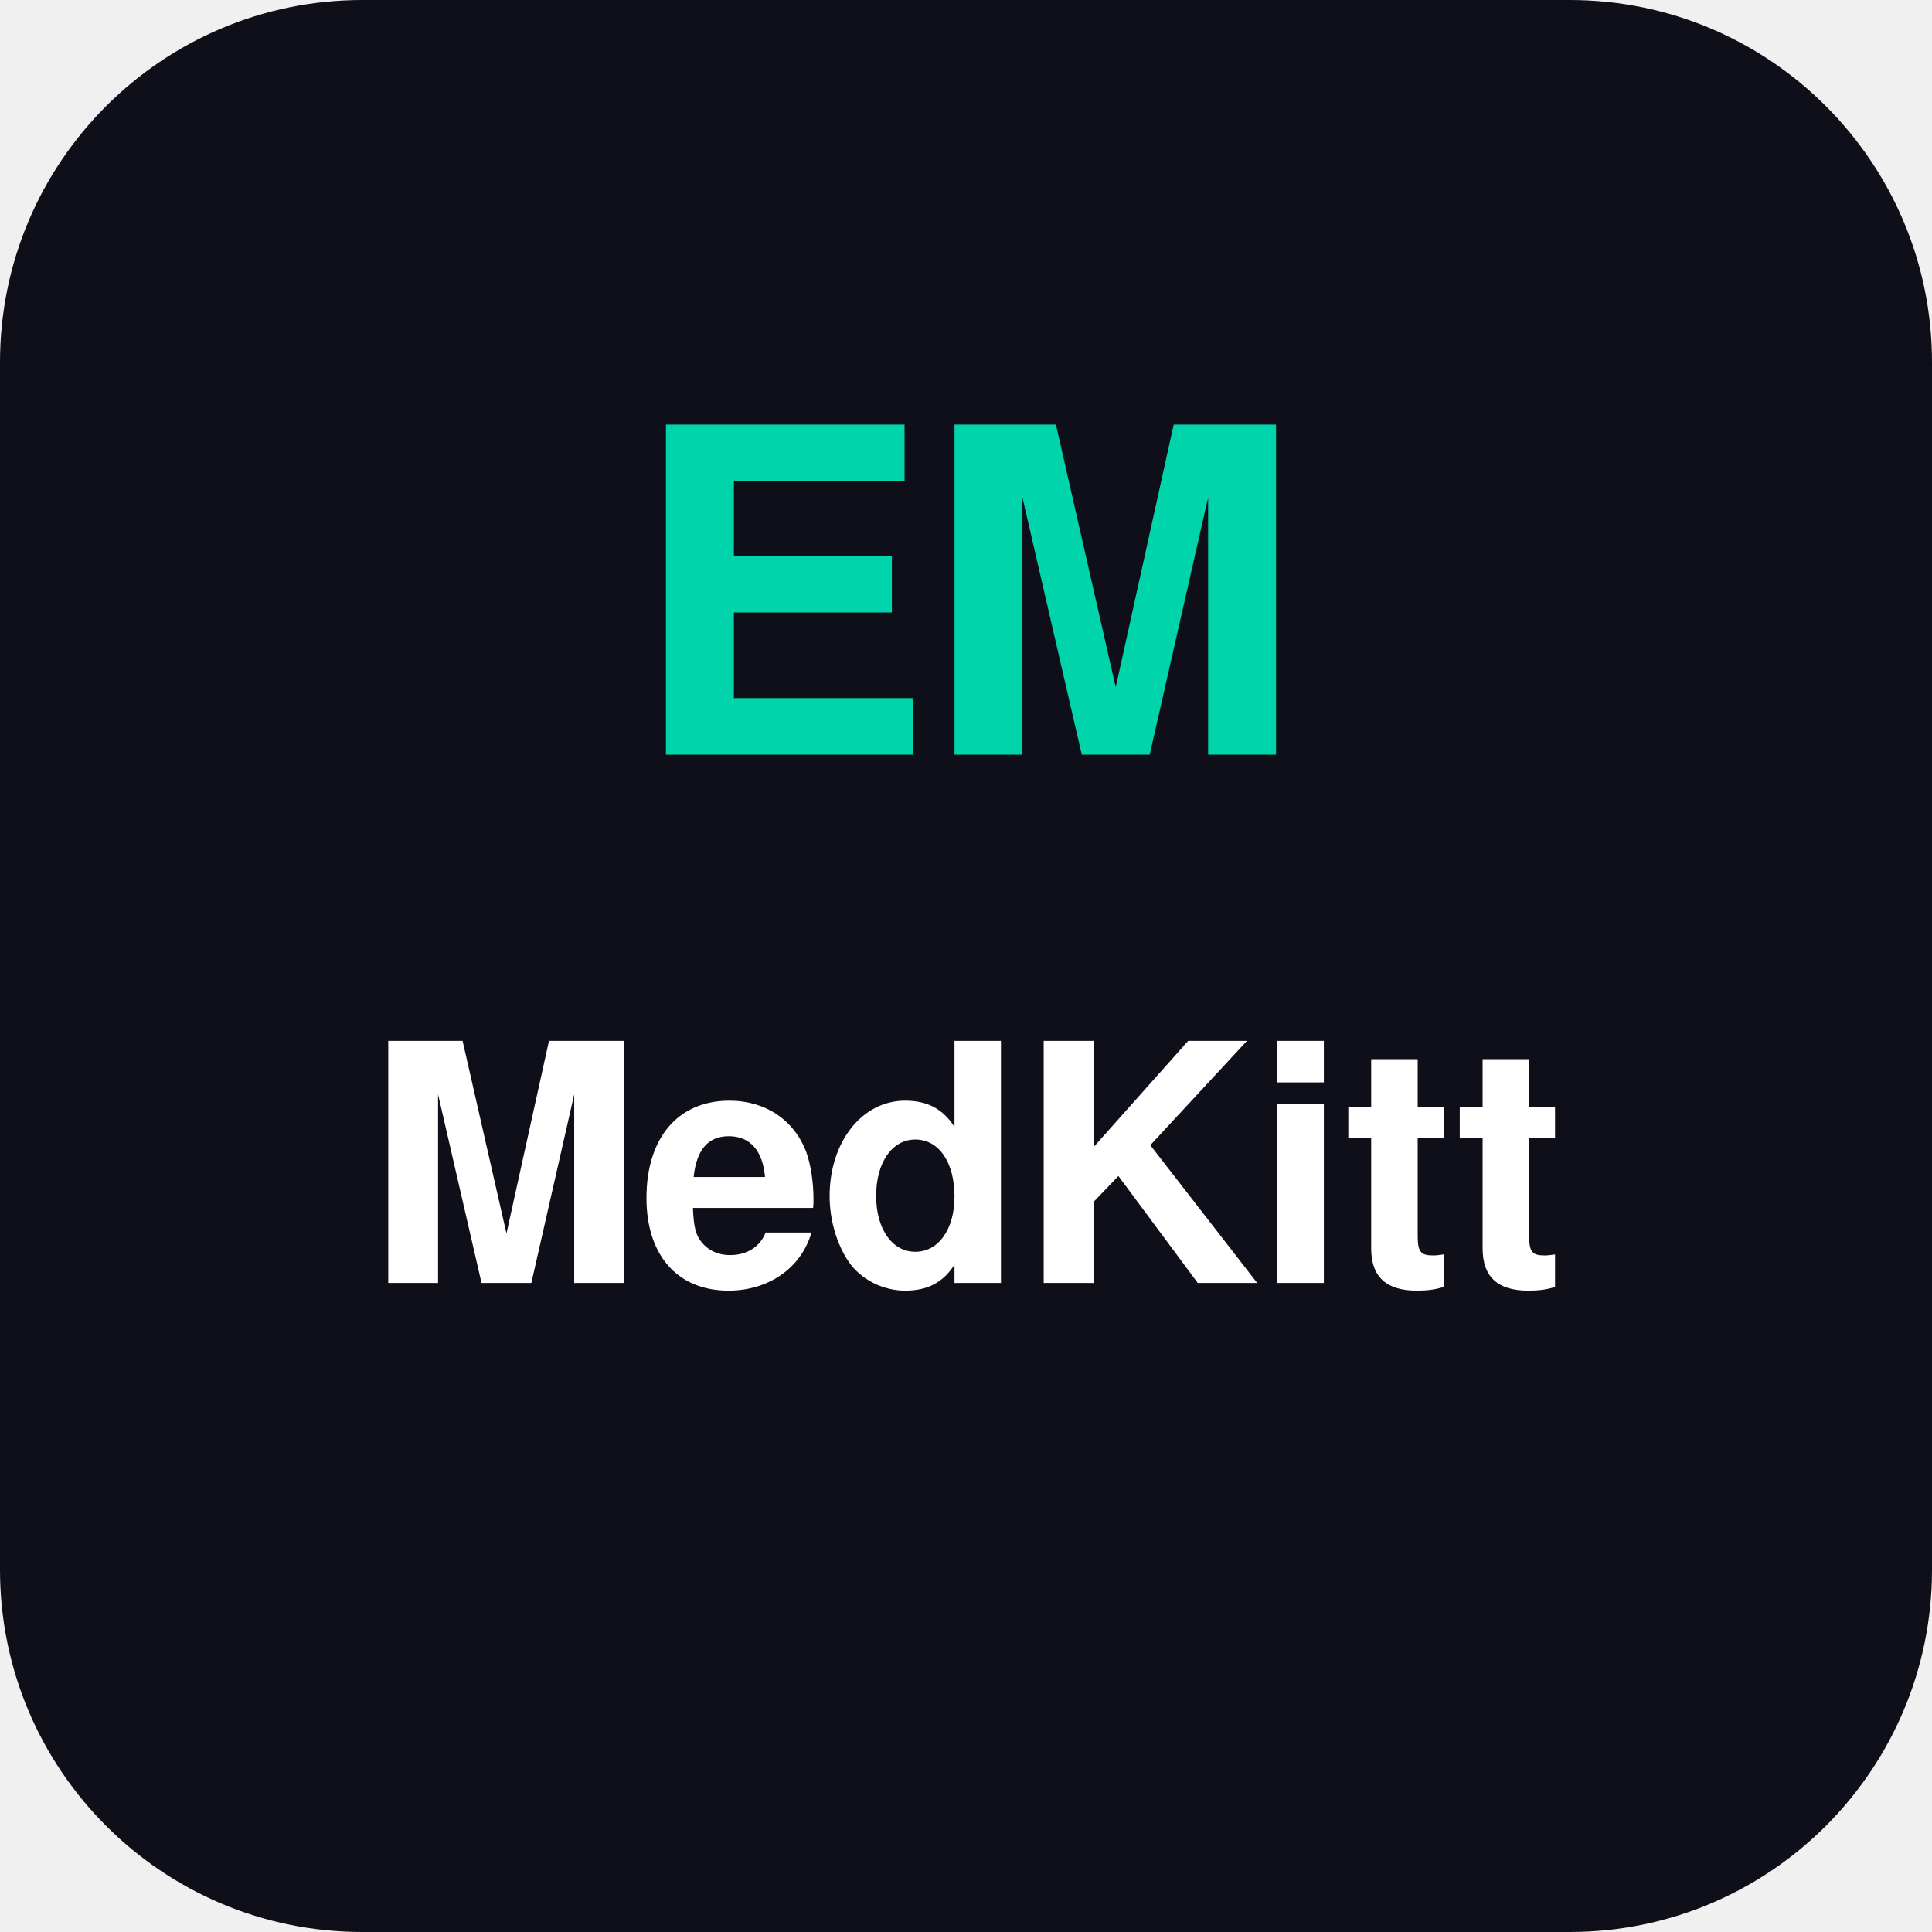
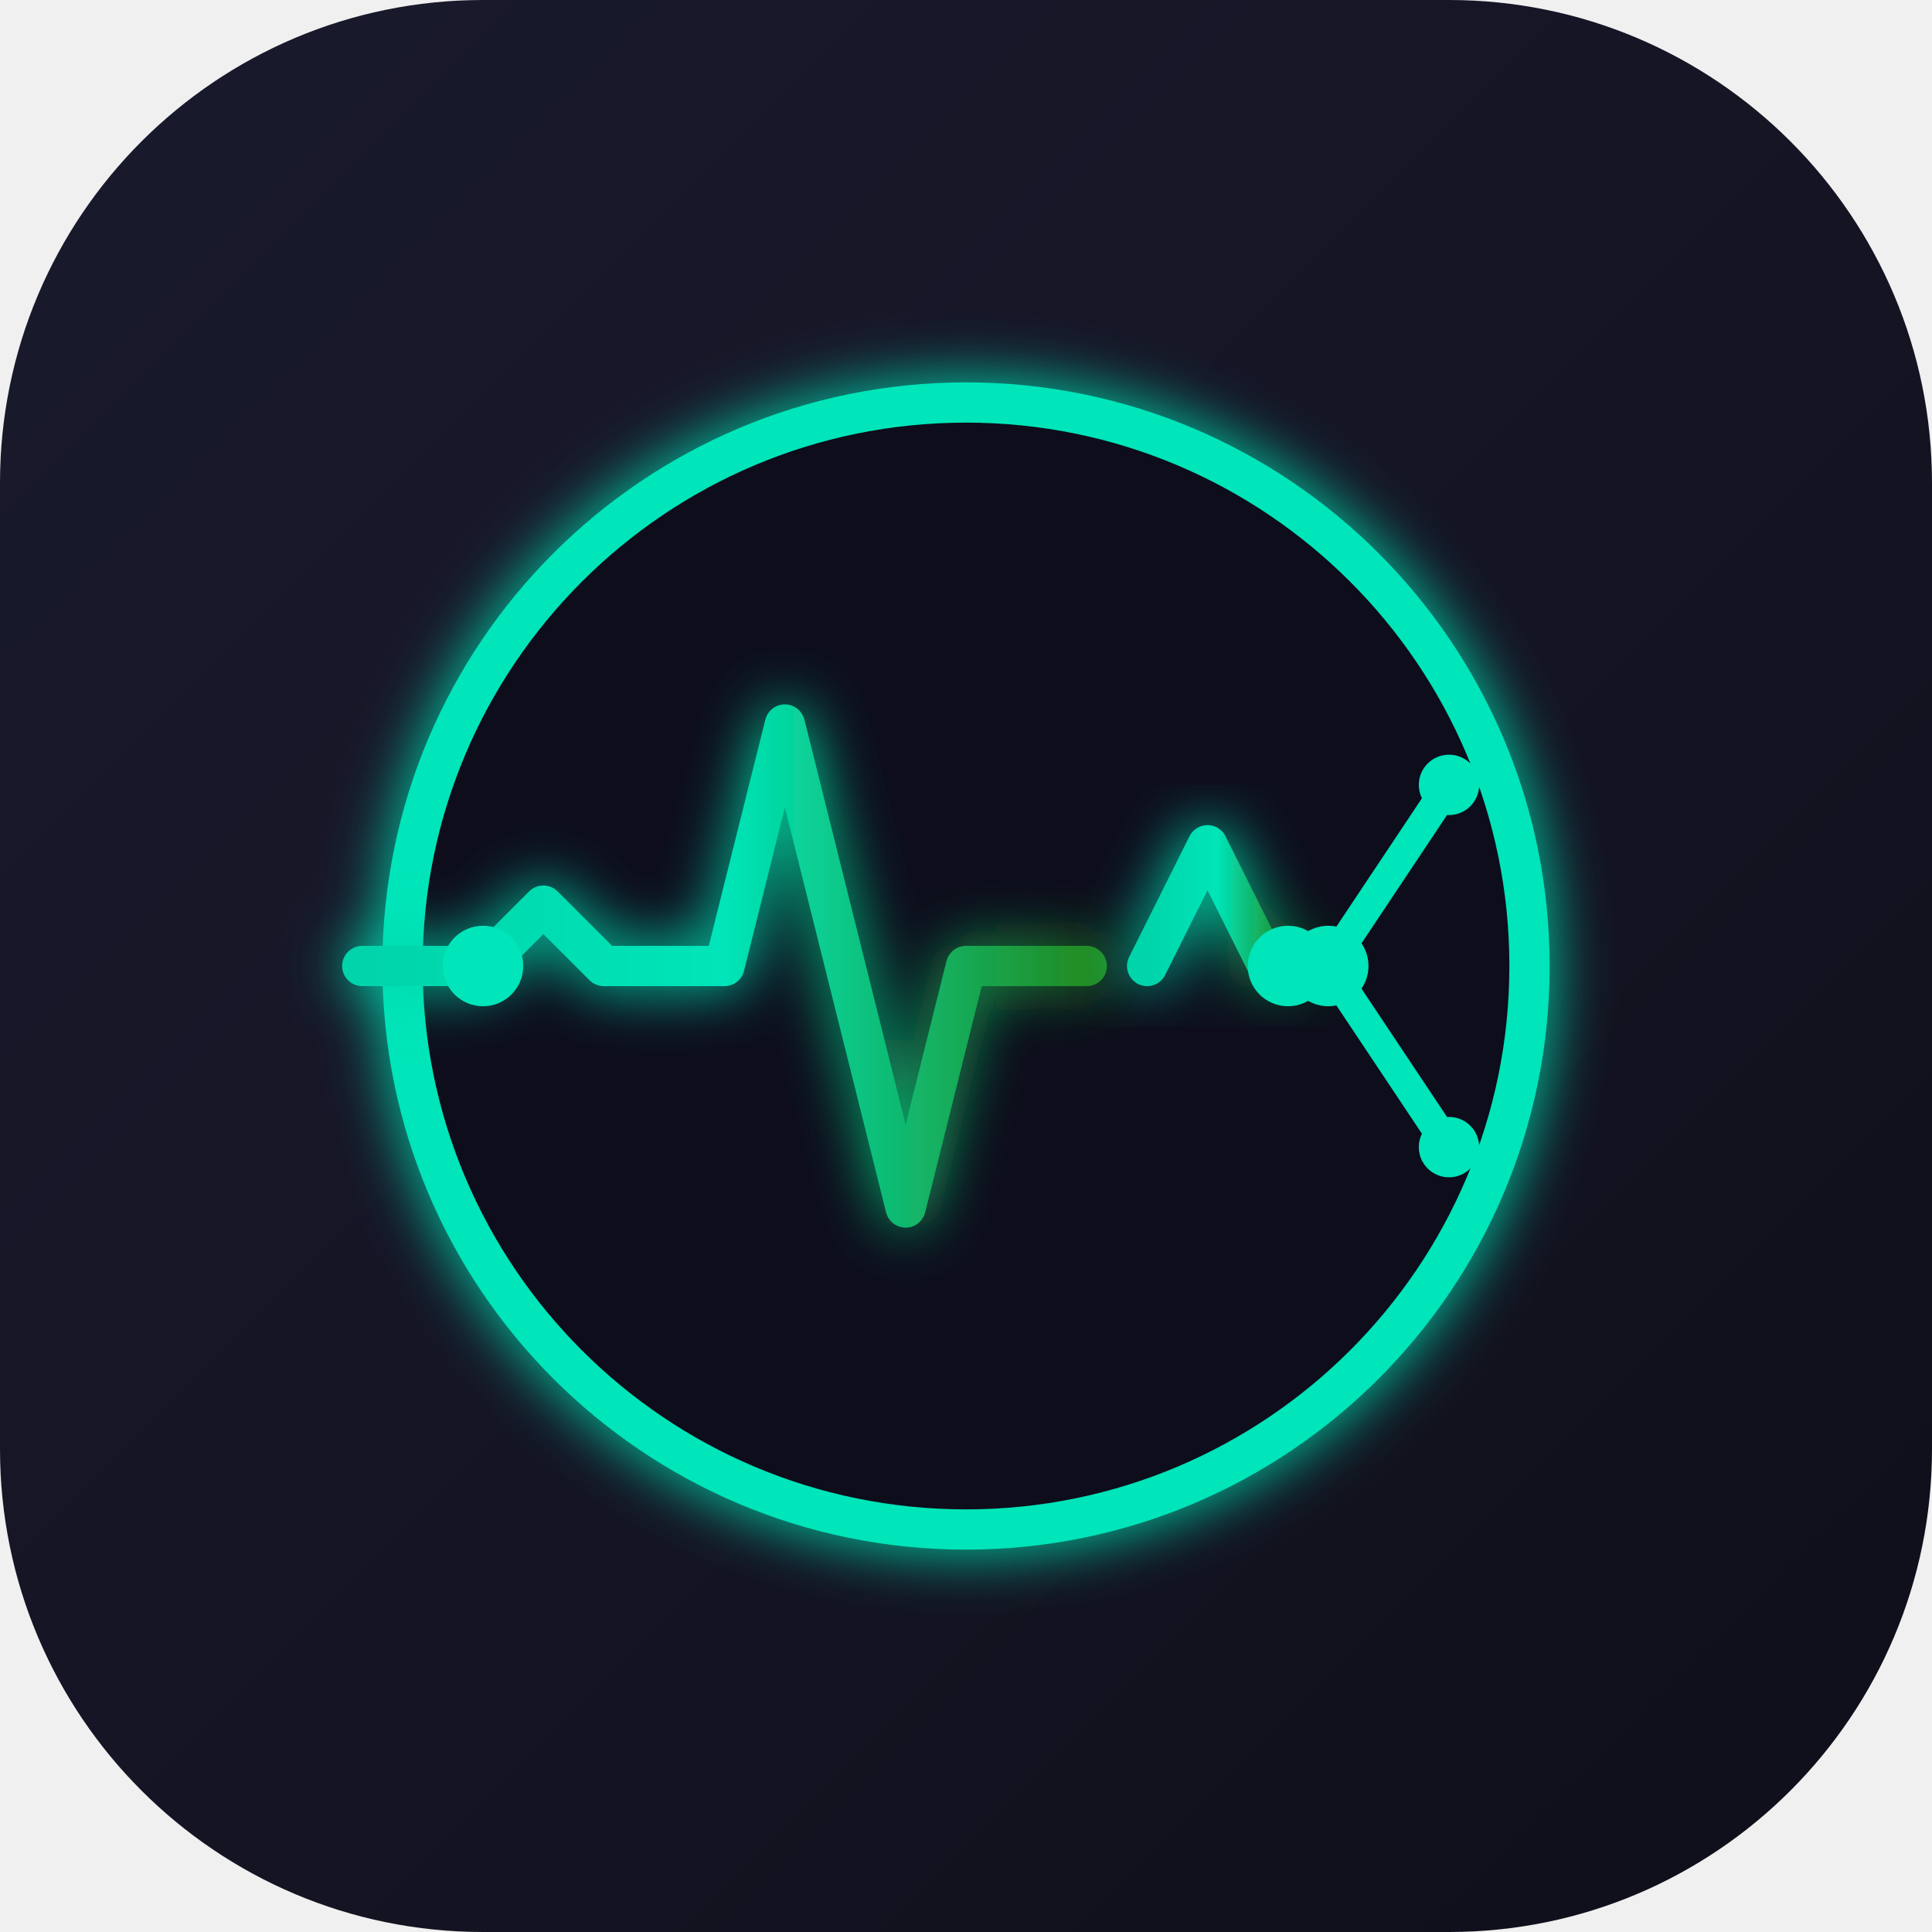
- <svg xmlns="http://www.w3.org/2000/svg" viewBox="0 0 512 512" width="512" height="512">
-   <rect width="512" height="512" rx="96" fill="#0f0f1a" />
-   <text x="256" y="200" text-anchor="middle" font-family="SF Pro Display, -apple-system, Helvetica, Arial, sans-serif" font-weight="800" font-size="120" fill="#00d4aa" letter-spacing="-2">EM</text>
-   <text x="256" y="340" text-anchor="middle" font-family="SF Pro Display, -apple-system, Helvetica, Arial, sans-serif" font-weight="600" font-size="88" fill="#ffffff" letter-spacing="-1">MedKitt</text>
+ <svg xmlns="http://www.w3.org/2000/svg" width="192" height="192" viewBox="0 0 192 192">
+   <defs>
+     <linearGradient id="bgGrad192" x1="0%" y1="0%" x2="100%" y2="100%">
+       <stop offset="0%" style="stop-color:#1a1a2e;stop-opacity:1" />
+       <stop offset="100%" style="stop-color:#0f0f1a;stop-opacity:1" />
+     </linearGradient>
+     <linearGradient id="pulseGrad192" x1="0%" y1="0%" x2="100%" y2="0%">
+       <stop offset="0%" style="stop-color:#00d4aa;stop-opacity:1" />
+       <stop offset="50%" style="stop-color:#00E5B9;stop-opacity:1" />
+       <stop offset="100%" style="stop-color:#228B22;stop-opacity:1" />
+     </linearGradient>
+     <filter id="glow192" x="-50%" y="-50%" width="200%" height="200%">
+       <feGaussianBlur stdDeviation="3" result="blur" />
+       <feMerge>
+         <feMergeNode in="blur" />
+         <feMergeNode in="SourceGraphic" />
+       </feMerge>
+     </filter>
+   </defs>
+   <rect width="192" height="192" fill="url(#bgGrad192)" rx="48" />
+   <circle cx="96" cy="96" r="56" fill="#0f0f1a" stroke="#00E5B9" stroke-width="4" filter="url(#glow192)" />
+   <polyline points="36,96 48,96 54,90 60,96 66,96 72,96 78,72 90,120 96,96 108,96" fill="none" stroke="url(#pulseGrad192)" stroke-width="4" stroke-linecap="round" stroke-linejoin="round" filter="url(#glow192)" />
+   <line x1="108" y1="96" x2="114" y2="96" stroke="url(#pulseGrad192)" stroke-width="4" stroke-linecap="round" />
+   <polyline points="114,96 120,84 126,96 128,96" fill="none" stroke="url(#pulseGrad192)" stroke-width="4" stroke-linecap="round" stroke-linejoin="round" filter="url(#glow192)" />
+   <line x1="132" y1="96" x2="144" y2="78" stroke="#00E5B9" stroke-width="3" stroke-linecap="round" />
+   <line x1="132" y1="96" x2="144" y2="114" stroke="#00E5B9" stroke-width="3" stroke-linecap="round" />
+   <circle cx="48" cy="96" r="4" fill="#00E5B9" />
+   <circle cx="128" cy="96" r="4" fill="#00E5B9" />
+   <circle cx="132" cy="96" r="4" fill="#00E5B9" />
+   <circle cx="144" cy="78" r="3" fill="#00E5B9" />
+   <circle cx="144" cy="114" r="3" fill="#00E5B9" />
</svg>
